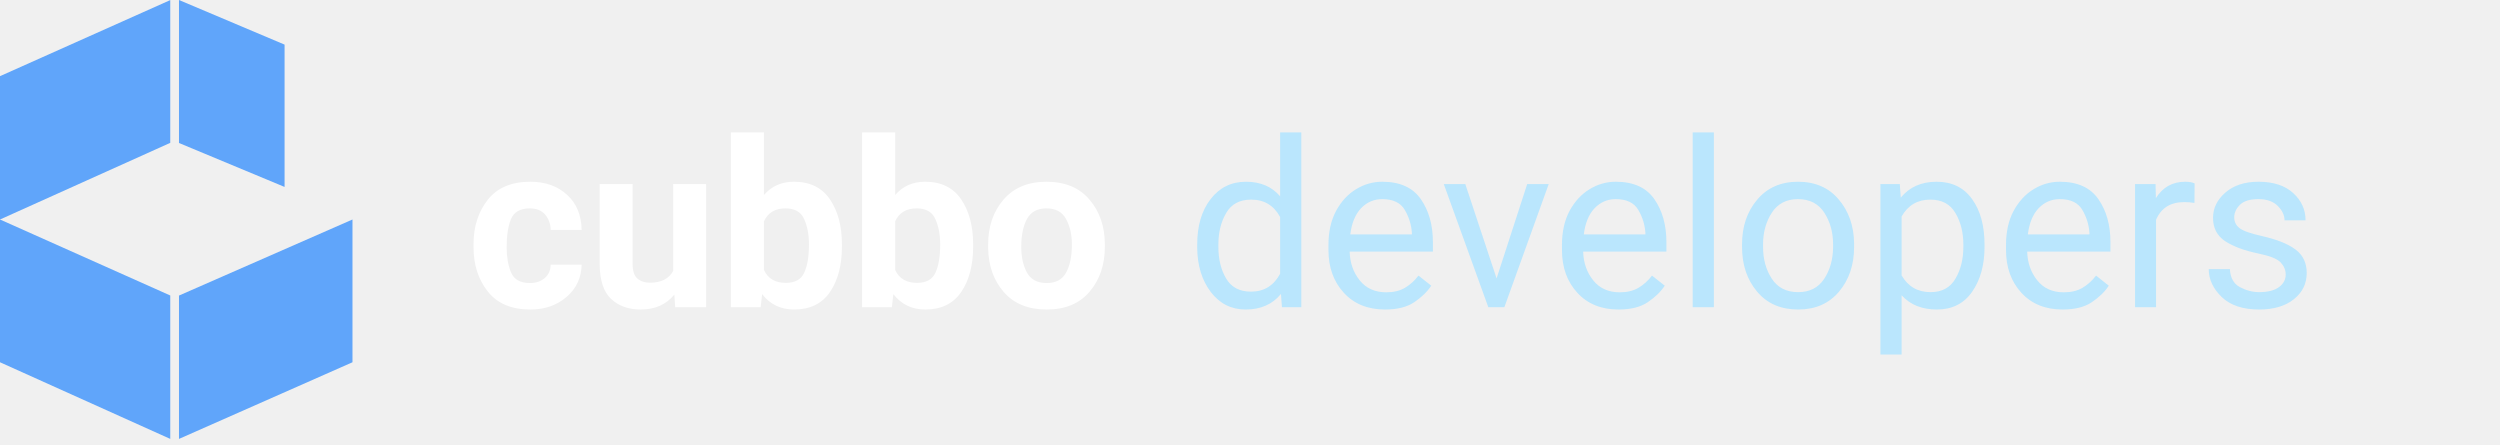
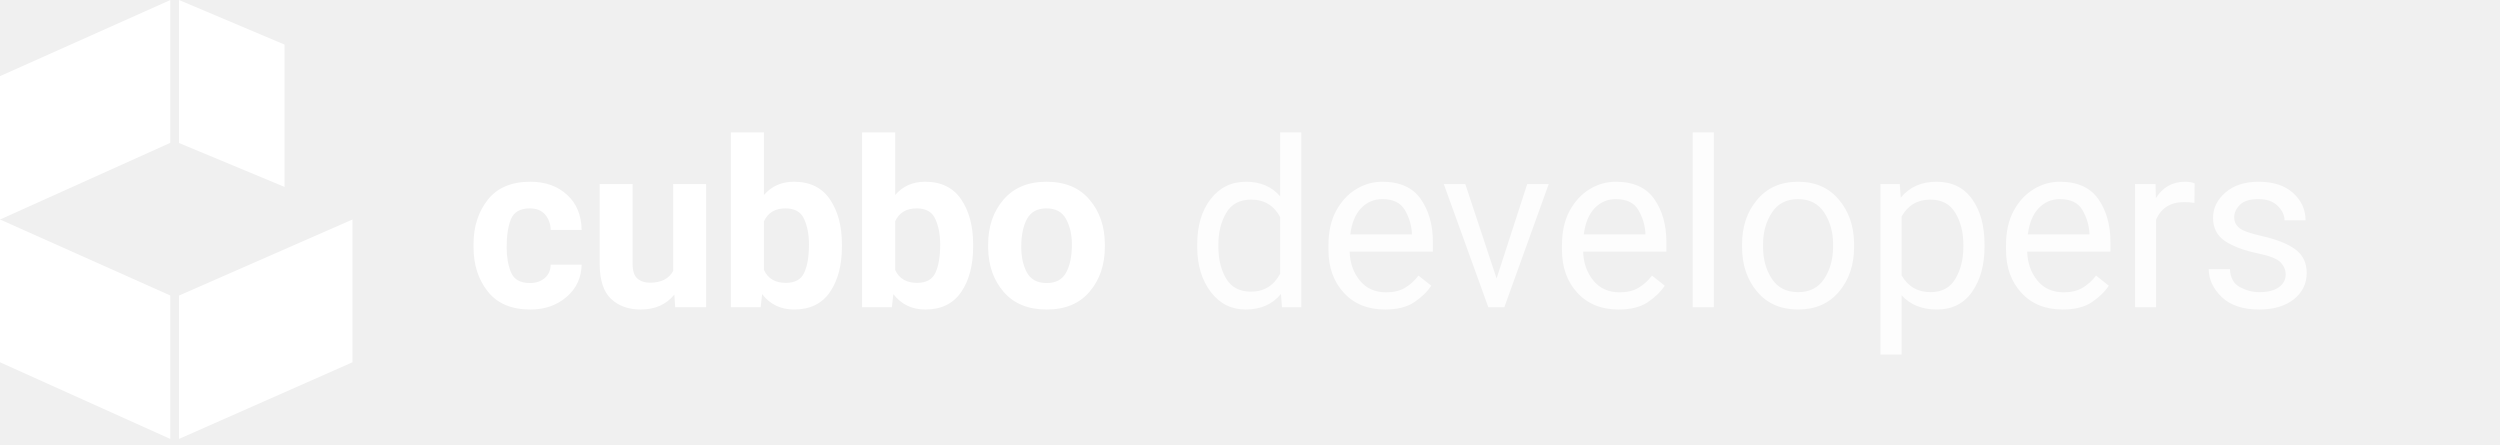
<svg xmlns="http://www.w3.org/2000/svg" width="236" height="42" viewBox="0 0 236 42" fill="none">
-   <g fill="#60a5fa">
+   <g fill="#ffffff">
    <path d="M16.896 27.901V41.433L33.274 34.197V20.72L16.896 27.901Z" />
    <path d="M16.072 0.008L0 7.189V20.721L16.072 13.485V0.008Z" />
    <path d="M16.896 0V13.498L26.863 17.647V4.211L16.896 0Z" />
    <path d="M16.072 27.894L0 20.72V34.197L16.072 41.433V27.894Z" />
  </g>
  <text x="44" y="29" font-family="-apple-system,BlinkMacSystemFont,'Segoe UI',Roboto,'Helvetica Neue',sans-serif" font-size="22" font-weight="700" fill="#ffffff">cubbo</text>
-   <text x="112" y="29" font-family="-apple-system,BlinkMacSystemFont,'Segoe UI',Roboto,'Helvetica Neue',sans-serif" font-size="22" font-weight="400" fill="#bae6fd">developers</text>
+   <text x="112" y="29" font-family="-apple-system,BlinkMacSystemFont,'Segoe UI',Roboto,'Helvetica Neue',sans-serif" font-size="22" font-weight="400" fill="#ffffff" fill-opacity="0.85">developers</text>
</svg>
